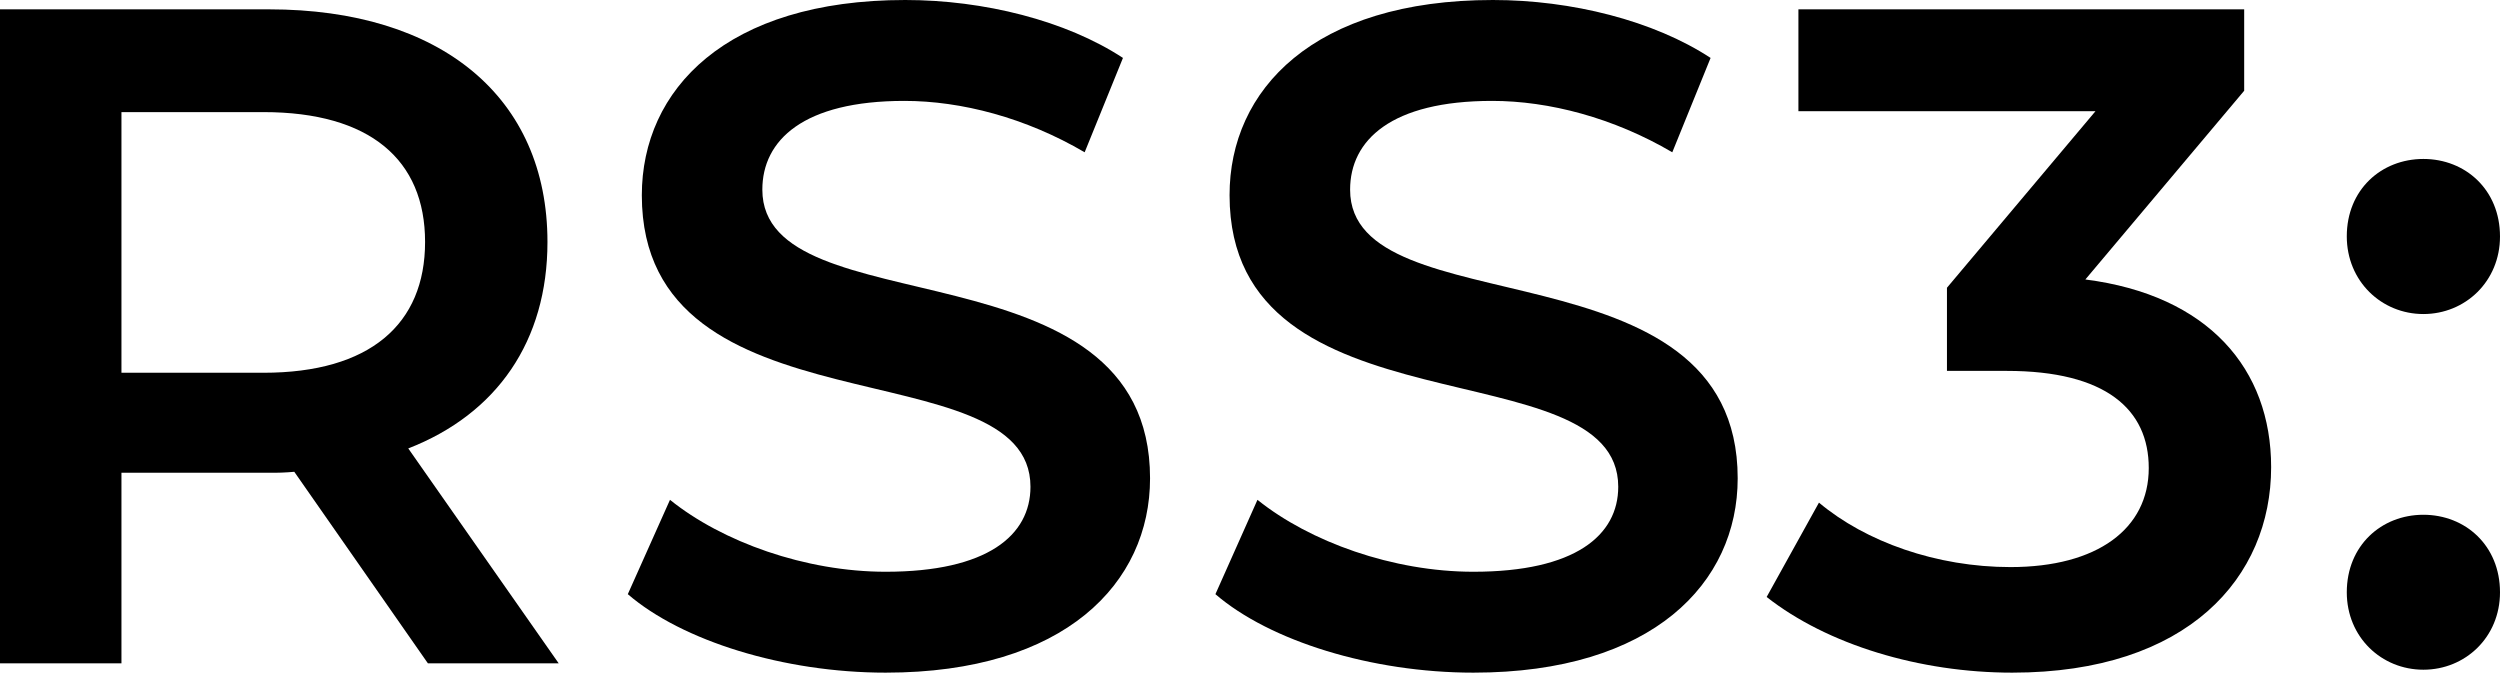
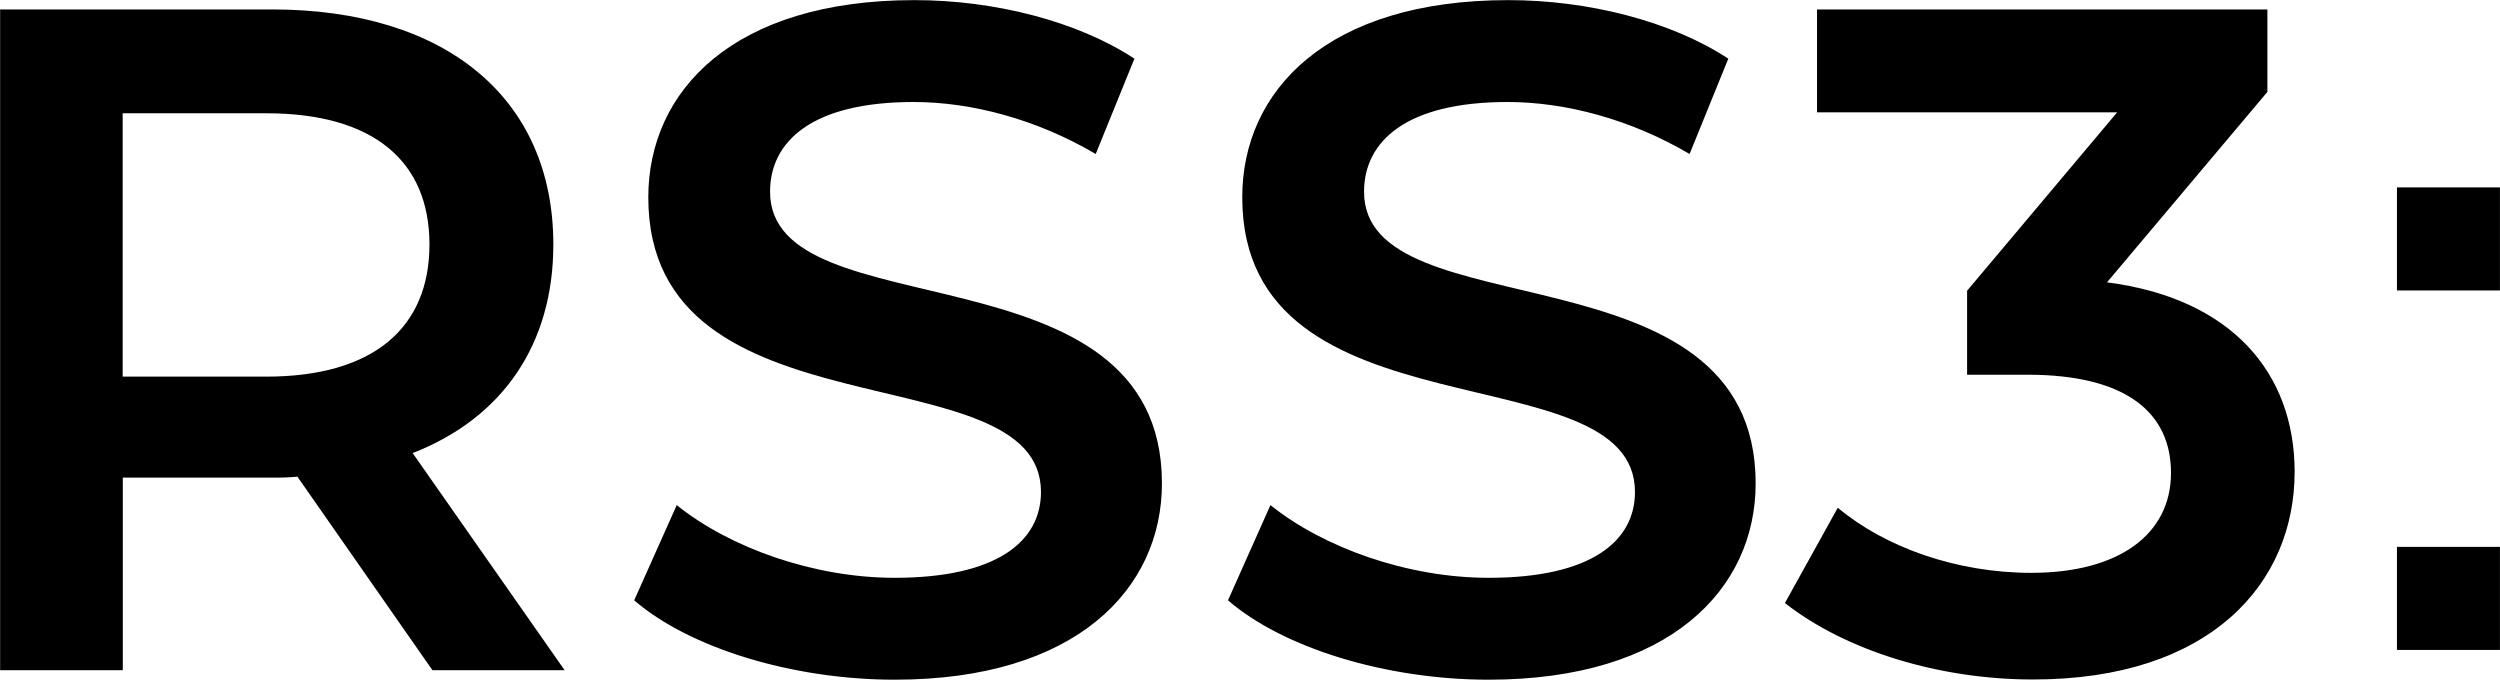
- <svg xmlns="http://www.w3.org/2000/svg" viewBox="0 0 936.59 252">
-   <g id="Layer_2" data-name="Layer 2">
-     <g id="Layer_1-2" data-name="Layer 1">
-       <path d="M160.3,248.5l-50.05-71.75a85.29,85.29,0,0,1-9.45.35H45.5v71.4H0V3.5H100.8c64.4,0,104.3,32.9,104.3,87.15,0,37.1-18.9,64.4-52.15,77.35l56.35,80.5ZM98.7,42H45.5v97.65H98.7c39.9,0,60.55-18.2,60.55-49S138.6,42,98.7,42Z" />
-       <path d="M235.2,222.6,251,187.25C270.55,203,301.7,214.2,331.8,214.2c38.15,0,54.25-13.65,54.25-31.85,0-52.85-145.6-18.2-145.6-109.2C240.45,33.6,272,0,339.15,0c29.4,0,60.2,7.7,81.55,21.7L406.35,57.05C384.3,44.1,360.15,37.8,338.8,37.8c-37.8,0-53.2,14.7-53.2,33.25,0,52.15,145.25,18.2,145.25,108.15,0,39.2-31.85,72.8-99.05,72.8C293.65,252,255.5,240.1,235.2,222.6Z" />
-       <path d="M455.34,222.6l15.75-35.35C490.69,203,521.84,214.2,552,214.2c38.15,0,54.25-13.65,54.25-31.85,0-52.85-145.61-18.2-145.61-109.2C460.59,33.6,492.09,0,559.3,0c29.4,0,60.2,7.7,81.55,21.7L626.5,57.05C604.45,44.1,580.3,37.8,559,37.8c-37.8,0-53.2,14.7-53.2,33.25C505.75,123.2,651,89.25,651,179.2c0,39.2-31.85,72.8-99,72.8C513.79,252,475.64,240.1,455.34,222.6Z" />
-       <path d="M850.85,175c0,41.3-31.15,77-97,77-34.65,0-69.3-10.5-92-28.35l19.6-35.35c17.5,14.7,44.1,24.15,71.75,24.15,32.55,0,51.8-14.35,51.8-37.1,0-22-16.1-36.4-53.2-36.4H729.4V107.8l55.65-66.15H673.75V3.5h167V34l-59.5,70.7C827.4,110.6,850.85,138.25,850.85,175Z" />
-       <path d="M879.19,88.55c0-17.5,12.95-29,28.7-29s28.7,11.55,28.7,29.05c0,16.8-13,29.05-28.7,29.05S879.19,105.35,879.19,88.55Zm0,133.35c0-17.5,12.95-29.05,28.7-29.05s28.7,11.55,28.7,29.05c0,16.8-13,29-28.7,29S879.19,238.7,879.19,221.9Z" />
-     </g>
-   </g>
+ <svg xmlns="http://www.w3.org/2000/svg" id="Layer_4" data-name="Layer 4" viewBox="0 0 625.21 169.96">
+   <path d="M824.6,499.66H798.84V473.89H824.6Zm0,64.12H798.84v25.77H824.6Zm-484,30.84-38-54.29c22.43-8.74,35.18-27.15,35.18-52.17,0-36.59-26.91-58.78-70.35-58.78h-68V594.62h30.68V546.46h37.3a58.78,58.78,0,0,0,6.37-.23l33.76,48.39ZM306.8,488.16c0,20.77-13.92,33.05-40.84,33.05H230.08V455.35H266C292.88,455.35,306.8,467.39,306.8,488.16ZM423.18,597c45.32,0,66.8-22.66,66.8-49.1,0-60.67-98-37.77-98-72.94,0-12.51,10.39-22.43,35.88-22.43,14.4,0,30.69,4.25,45.56,13l9.68-23.84c-14.4-9.45-35.18-14.64-55-14.64-45.29,0-66.57,22.66-66.57,49.34,0,61.37,98.2,38,98.2,73.65,0,12.27-10.86,21.48-36.59,21.48-20.3,0-41.31-7.56-54.5-18.18L358,577.15C371.72,589,397.45,597,423.18,597Zm148.51,0c45.29,0,66.77-22.66,66.77-49.1,0-60.67-98-37.77-97.93-72.94,0-12.51,10.39-22.43,35.88-22.43,14.37,0,30.66,4.25,45.53,13l9.68-23.84c-14.4-9.45-35.18-14.64-55-14.64-45.33,0-66.58,22.66-66.55,49.34,0,61.37,98.21,38,98.21,73.65,0,12.27-10.86,21.48-36.59,21.48-20.34,0-41.35-7.56-54.57-18.18L506.5,577.15C520.19,589,545.92,597,571.69,597Zm154.62-99.35L766.44,450V429.38H653.81v25.73h75.06l-37.53,44.62v21h15.11c25,0,35.88,9.72,35.88,24.55,0,15.35-13,25-34.94,25-18.65,0-36.59-6.38-48.39-16.29l-13.22,23.84c15.31,12,38.68,19.12,62.05,19.12,44.41,0,65.42-24.08,65.42-51.93C773.25,520.26,757.43,501.61,726.31,497.63Z" transform="translate(-199.4 -427.02)" />
</svg>
